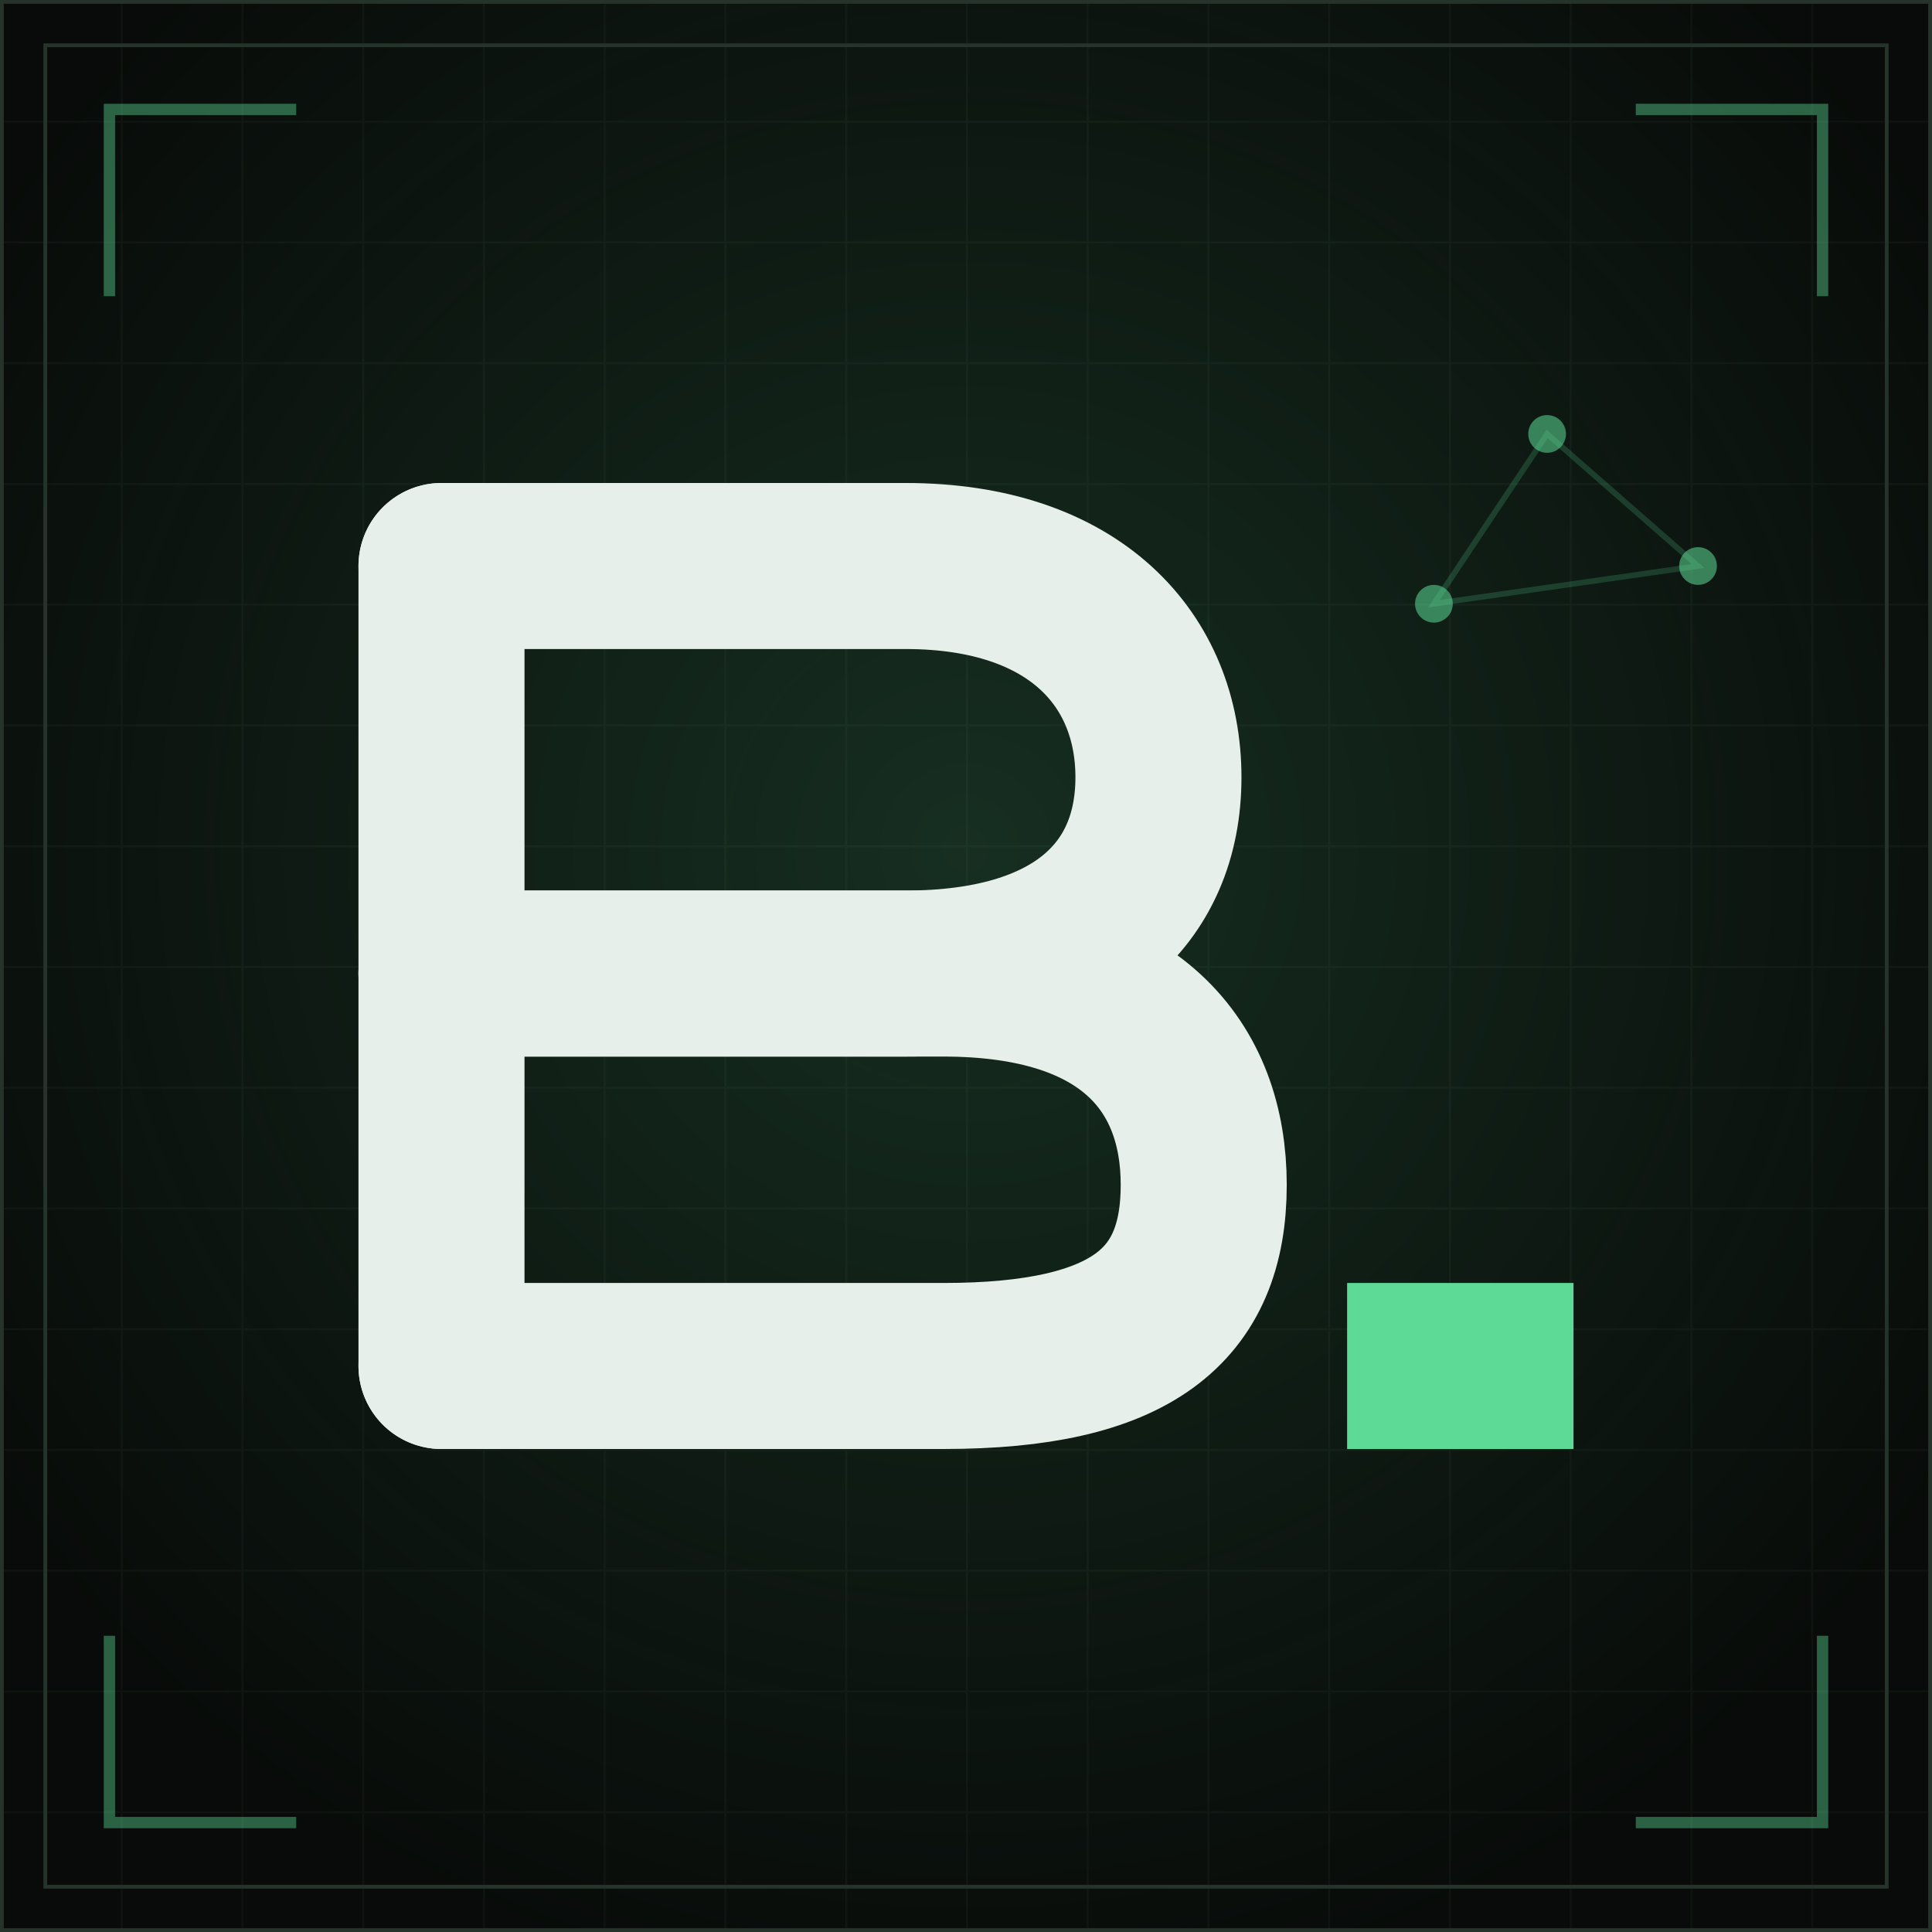
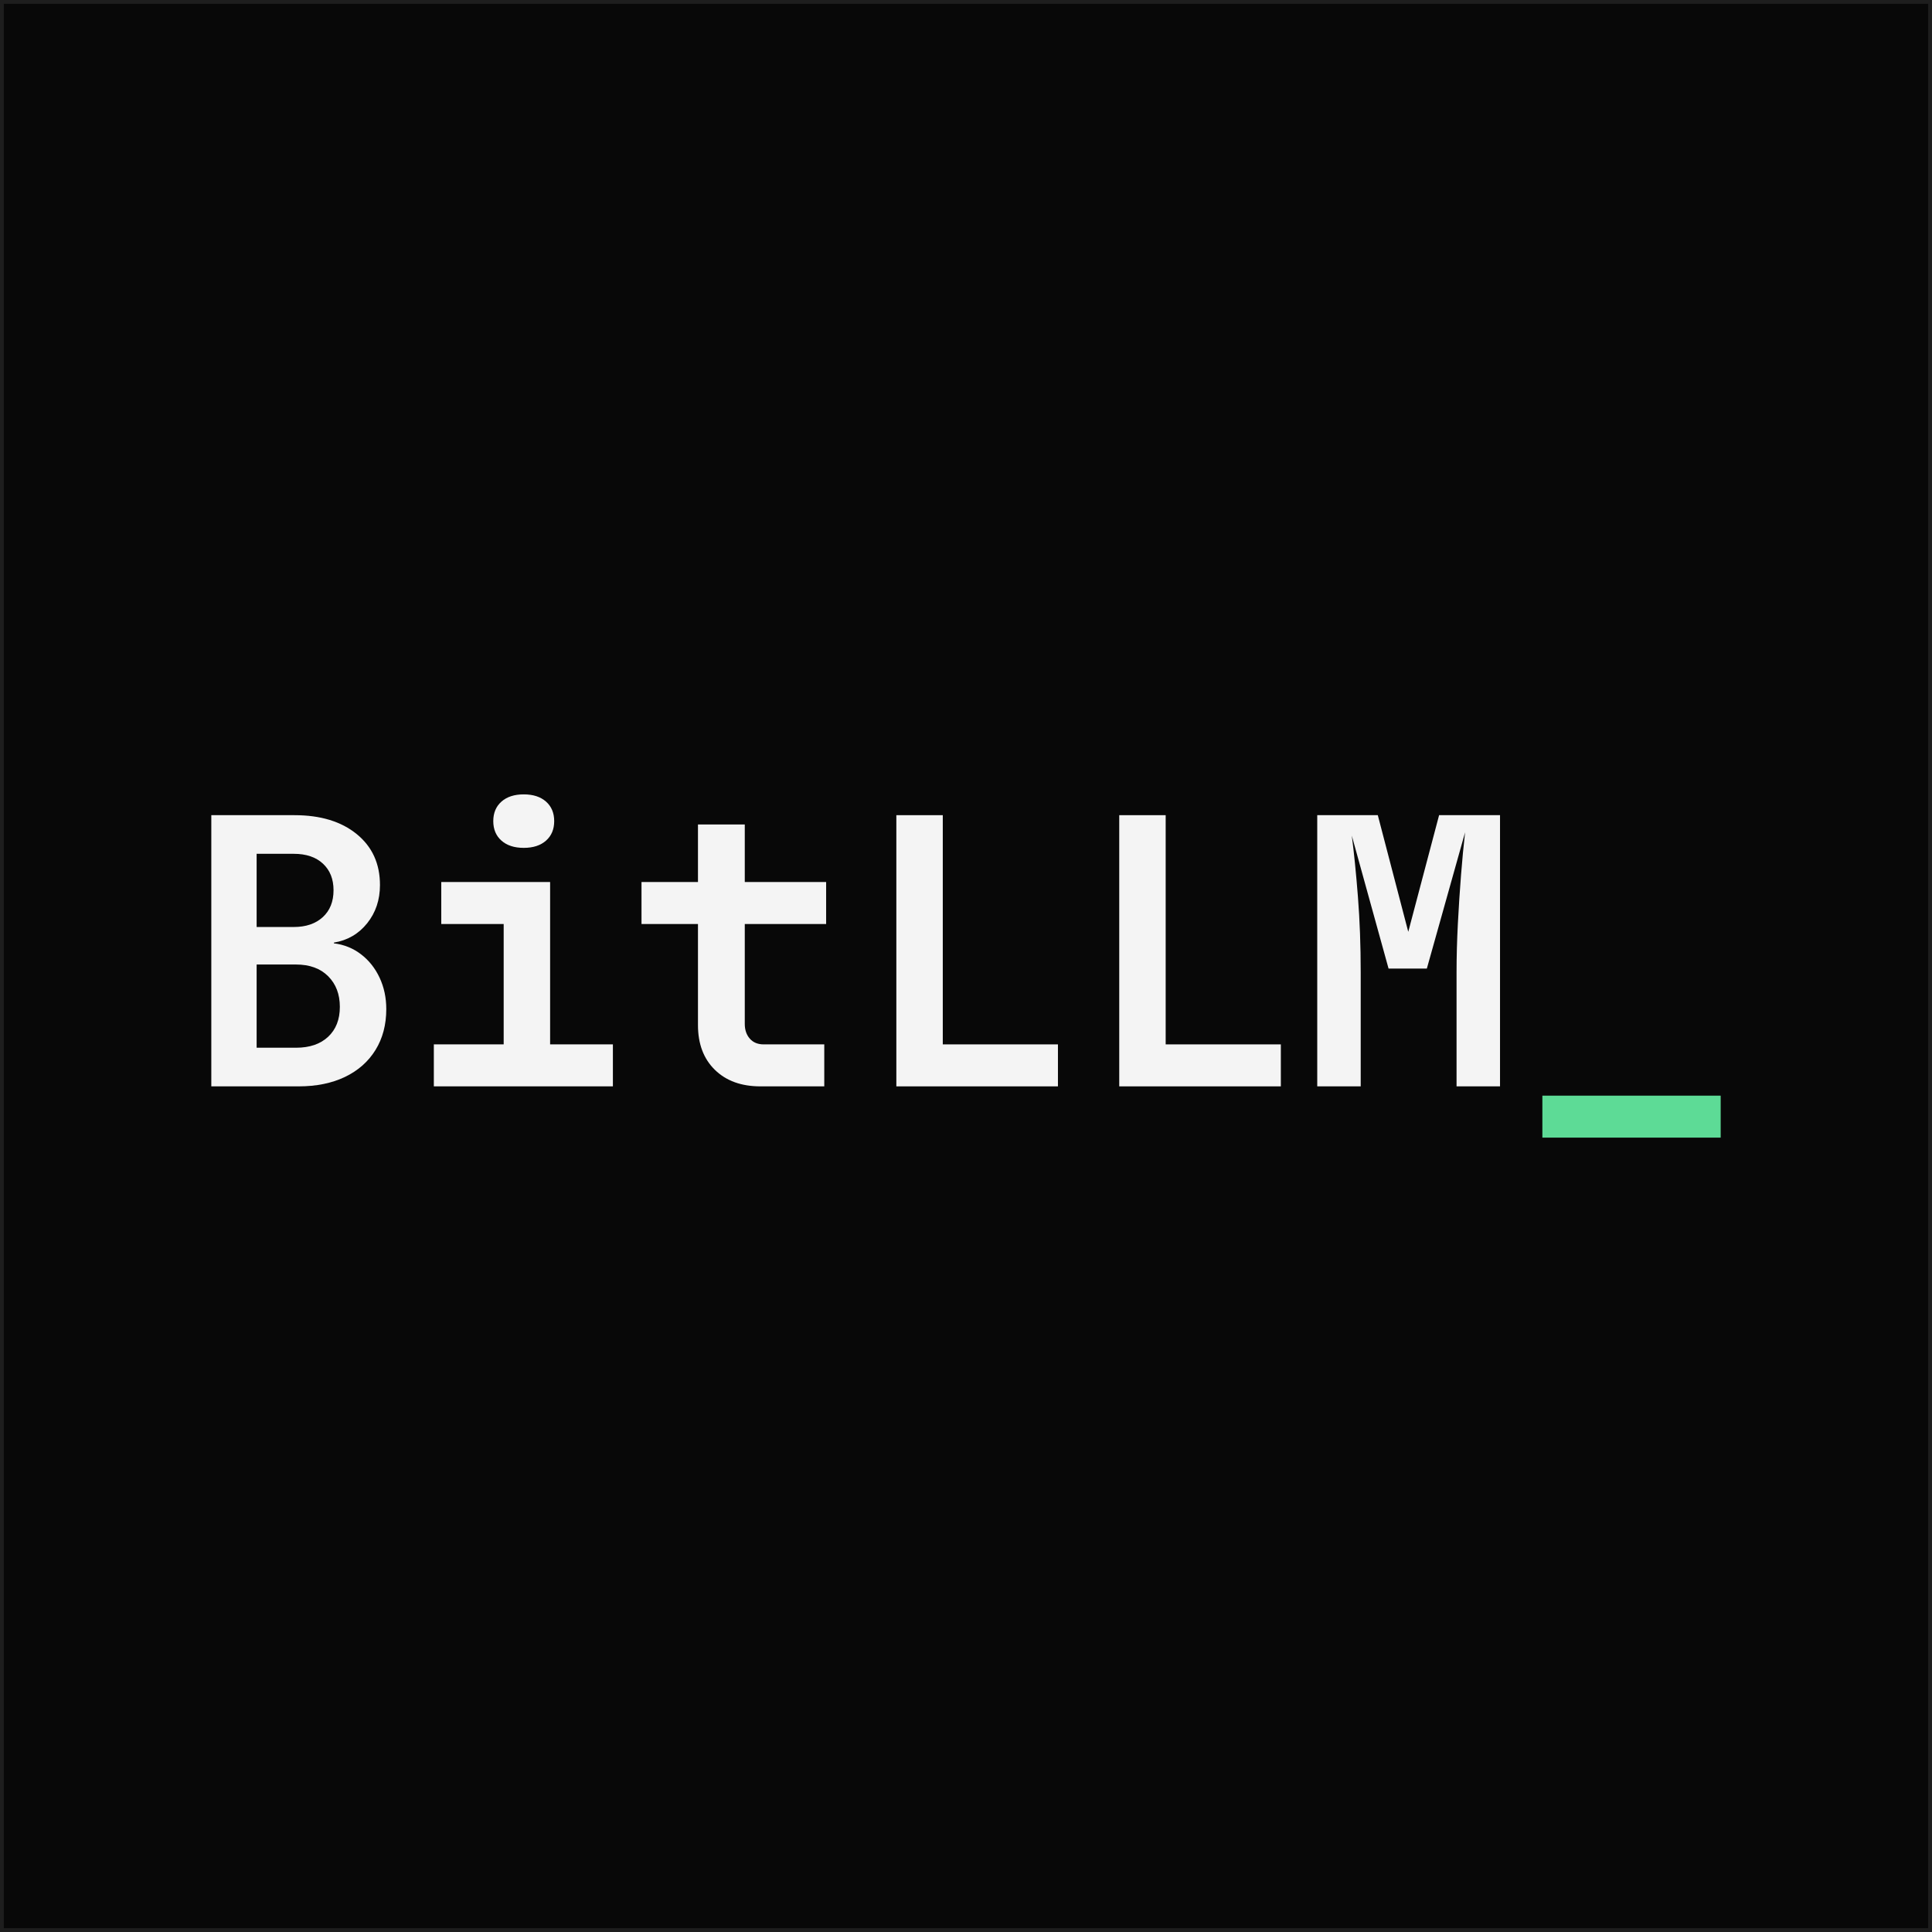
<svg xmlns="http://www.w3.org/2000/svg" width="1024" height="1024" viewBox="0 0 1024 1024" role="img" aria-label="BitLLM">
-   <defs>
-     <radialGradient id="glow" cx="50%" cy="44%" r="60%">
-       <stop offset="0" stop-color="#5ddb96" stop-opacity=".17" />
-       <stop offset="1" stop-color="#5ddb96" stop-opacity="0" />
-     </radialGradient>
-     <pattern id="grid" width="64" height="64" patternUnits="userSpaceOnUse">
-       <path d="M64 0H0V64" fill="none" stroke="#dce6df" stroke-opacity=".035" stroke-width="2" />
-     </pattern>
-   </defs>
-   <rect width="1024" height="1024" fill="#080b09" />
-   <rect width="1024" height="1024" fill="url(#grid)" />
-   <rect width="1024" height="1024" fill="url(#glow)" />
-   <rect x="24" y="24" width="976" height="976" fill="none" stroke="#26332b" stroke-width="2" />
-   <g fill="none" stroke="#5ddb96" stroke-opacity=".42" stroke-width="6" stroke-linecap="square">
-     <path d="M58 154V58H154" />
-     <path d="M870 58H966V154" />
-     <path d="M966 870V966H870" />
-     <path d="M154 966H58V870" />
-   </g>
-   <g fill="none" stroke="#5ddb96" stroke-opacity=".20" stroke-width="3">
-     <path d="M820 230 900 300 760 320Z" />
-   </g>
-   <g fill="#5ddb96">
-     <circle cx="820" cy="230" r="10" fill-opacity=".55" />
-     <circle cx="900" cy="300" r="10" fill-opacity=".55" />
-     <circle cx="760" cy="320" r="10" fill-opacity=".55" />
-   </g>
-   <g fill="none" stroke="#e6efe9" stroke-width="88" stroke-linecap="round" stroke-linejoin="round">
-     <path d="M234 300V724" />
-     <path d="M234 300H480C570 300 614 350 614 412C614 474 570 516 480 516H234" />
-     <path d="M234 516H500C600 516 638 566 638 628C638 692 600 724 500 724H234" />
-   </g>
-   <rect x="714" y="680" width="120" height="88" fill="#5ddb96" />
-   <rect x="1" y="1" width="1022" height="1022" fill="none" stroke="#26332b" stroke-width="2" />
+   <rect width="1024" height="1024" fill="#080808" />
+   <rect x="1" y="1" width="1022" height="1022" fill="none" stroke="#1e1e1e" stroke-width="2" />
+   <path fill="#f4f4f4" d="M112.0 575.795V432.059H156.105Q176.78 432.059 189.086 442.101Q201.392 452.143 201.392 469.076Q201.392 480.89 194.599 489.357Q187.806 497.823 176.977 499.595V499.989Q185.049 500.974 191.35 505.798Q197.651 510.622 201.195 518.202Q204.739 525.783 204.739 534.84Q204.739 547.245 199.029 556.499Q193.319 565.753 182.884 570.774Q172.448 575.795 158.271 575.795ZM136.022 491.326H155.712Q165.36 491.326 171.07 486.108Q176.78 480.89 176.78 471.833Q176.78 462.972 171.168 457.754Q165.556 452.537 155.712 452.537H136.022ZM136.022 555.318H156.893Q167.722 555.318 173.925 549.509Q180.127 543.701 180.127 533.659Q180.127 523.617 173.925 517.415Q167.722 511.212 156.893 511.212H136.022Z" />
+   <path fill="#f4f4f4" d="M229.942 575.795V553.546H266.959V489.75H233.88V467.501H291.572V553.546H324.848V575.795ZM277.592 449.386Q270.11 449.386 265.778 445.547Q261.446 441.707 261.446 435.209Q261.446 428.712 265.778 424.872Q270.11 421.033 277.592 421.033Q285.074 421.033 289.406 424.872Q293.738 428.712 293.738 435.209Q293.738 441.707 289.406 445.547Q285.074 449.386 277.592 449.386Z" />
+   <path fill="#f4f4f4" d="M403.016 575.795Q387.855 575.795 378.896 567.033Q369.937 558.271 369.937 543.307V489.75H340.009V467.501H369.937V436.982H394.747V467.501H437.868V489.75H394.747V542.716Q394.747 547.442 397.405 550.494Q400.063 553.546 404.789 553.546H436.883V575.795Z" />
+   <path fill="#f4f4f4" d="M475.081 575.795V432.059H499.694V553.546H560.732V575.795Z" />
+   <path fill="#f4f4f4" d="M593.221 575.795V432.059H617.833V553.546H678.872V575.795Z" />
+   <path fill="#f4f4f4" d="M698.168 575.795V432.059H730.262L746.408 493.885L762.751 432.059H795.042V575.795H772.005V515.347Q772.005 502.943 772.694 489.652Q773.383 476.361 774.368 463.858Q775.352 451.355 776.534 441.116L756.253 513.378H735.972L716.479 442.889Q718.252 456.475 719.728 475.278Q721.205 494.082 721.205 515.347V575.795Z" />
+   <path fill="#5ddb96" d="M817.489 602.967V580.718H912V602.967Z" />
</svg>
